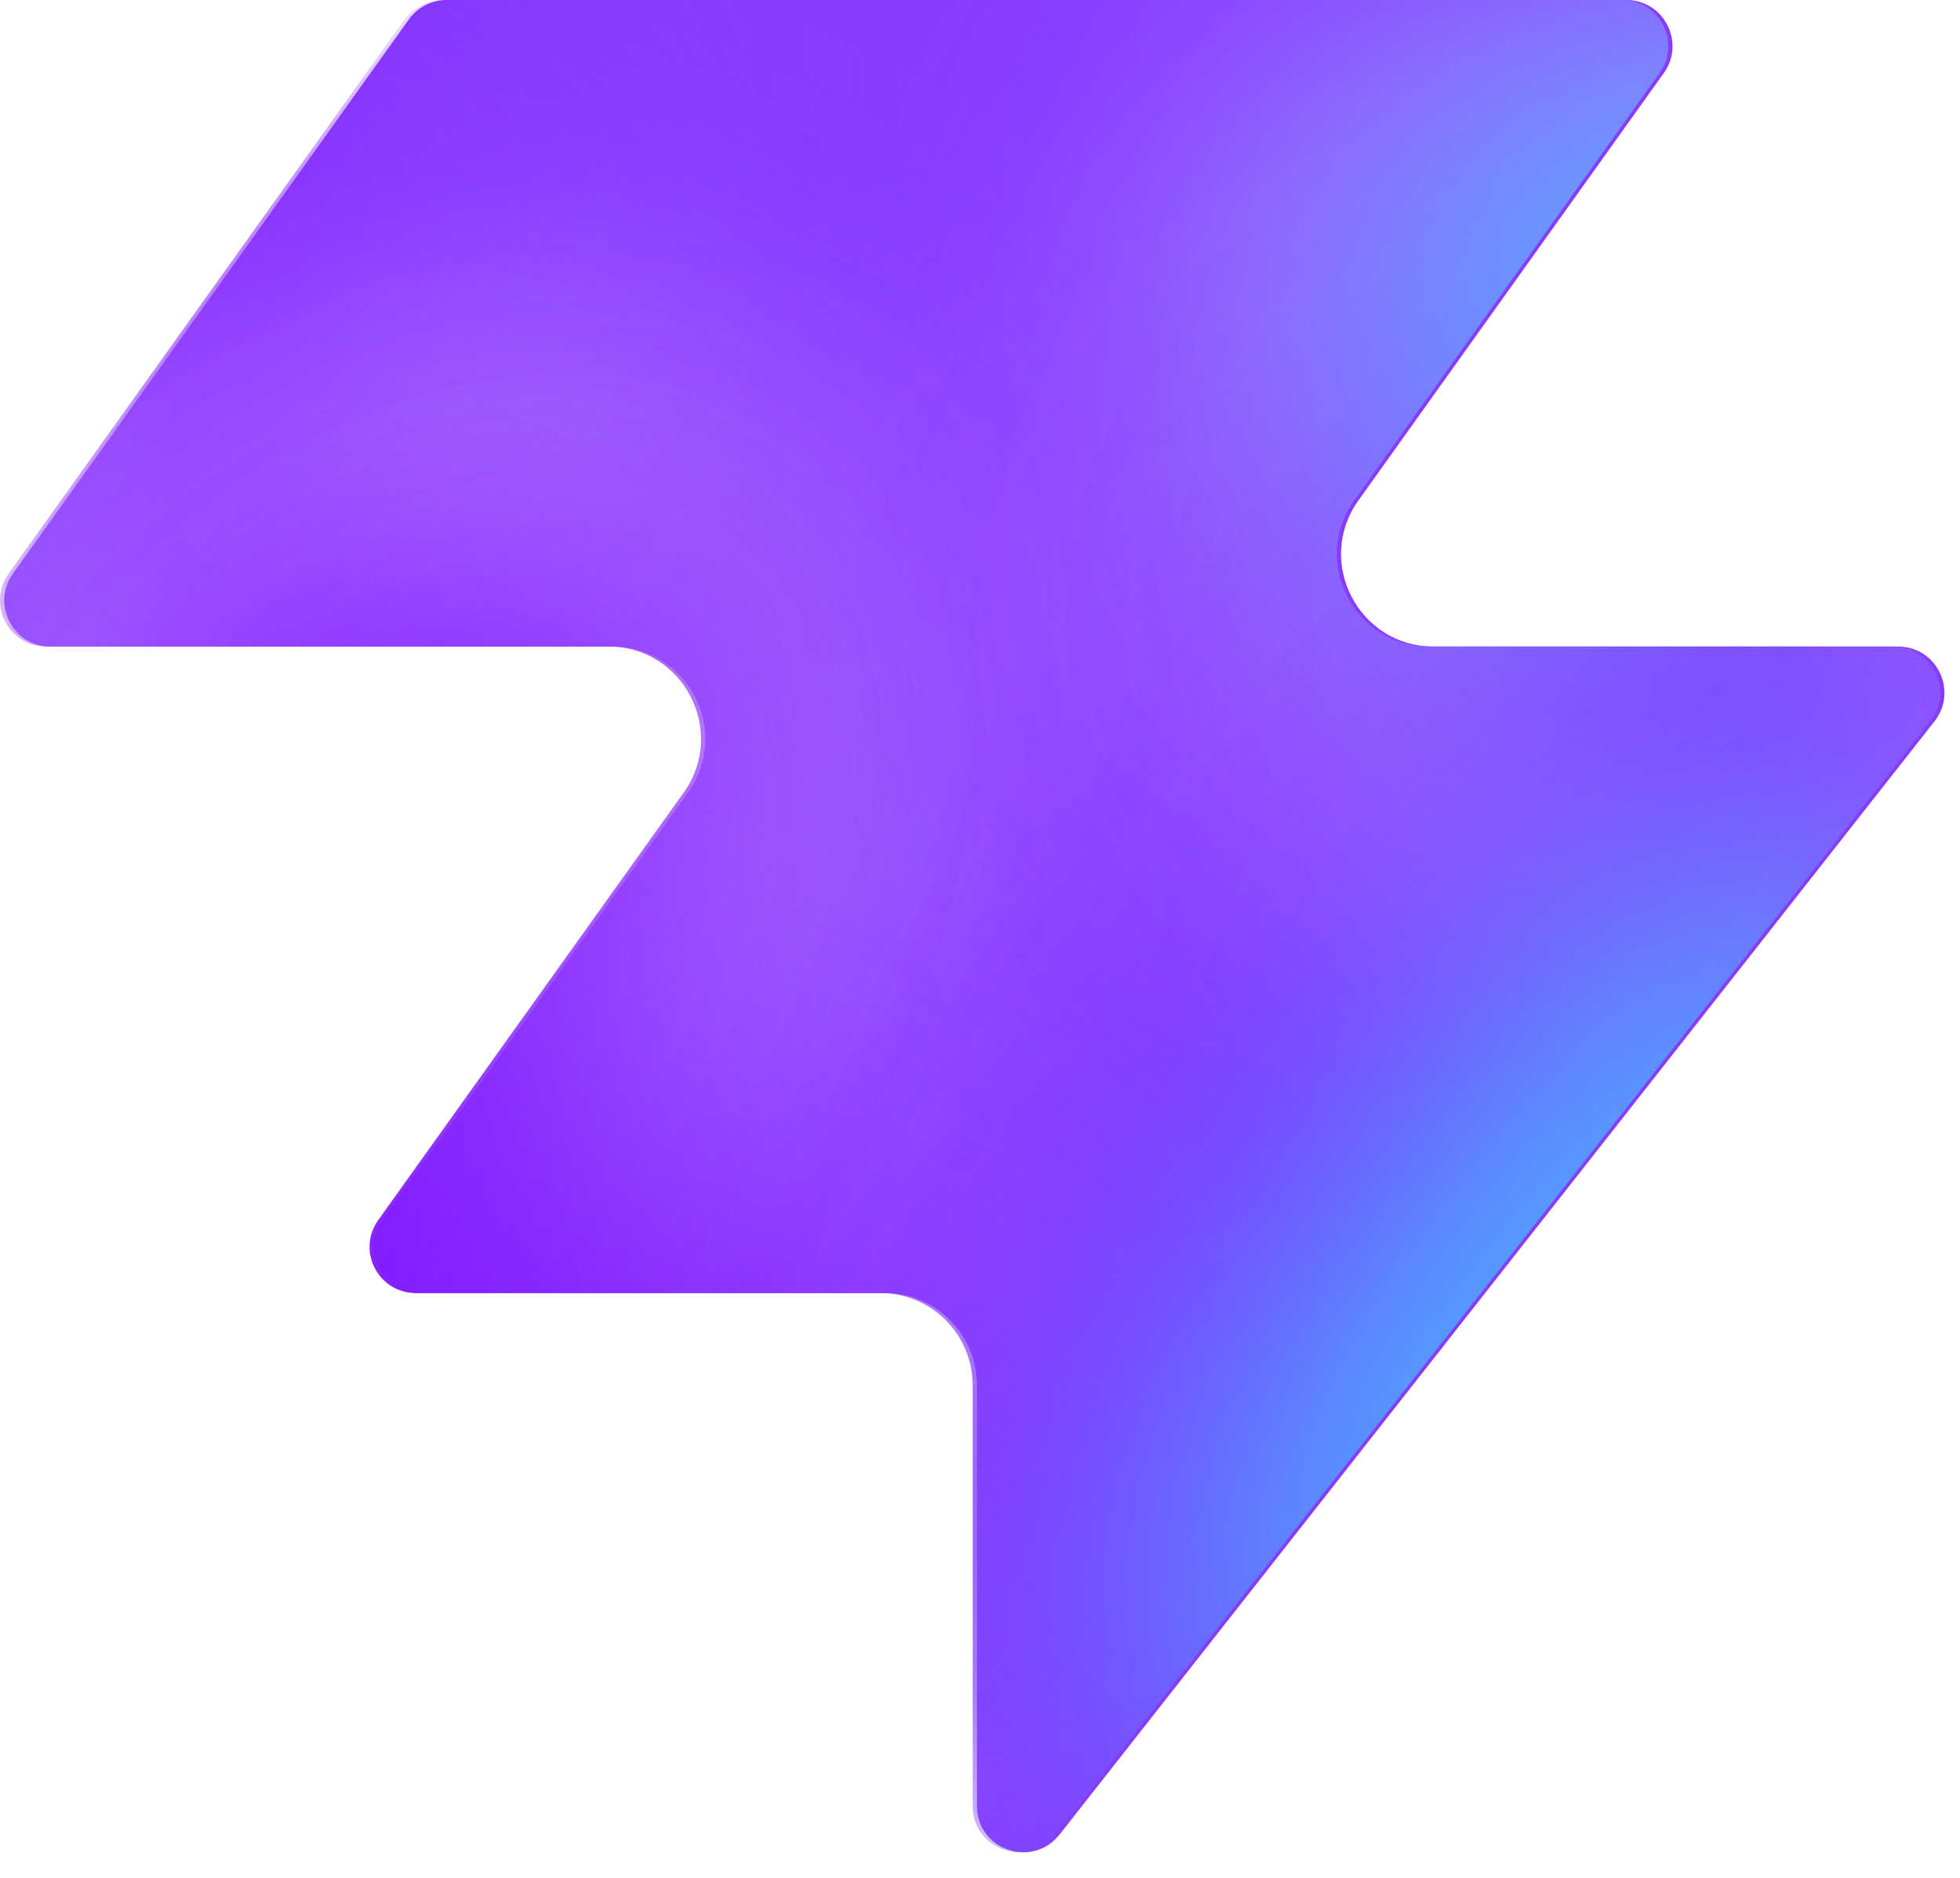
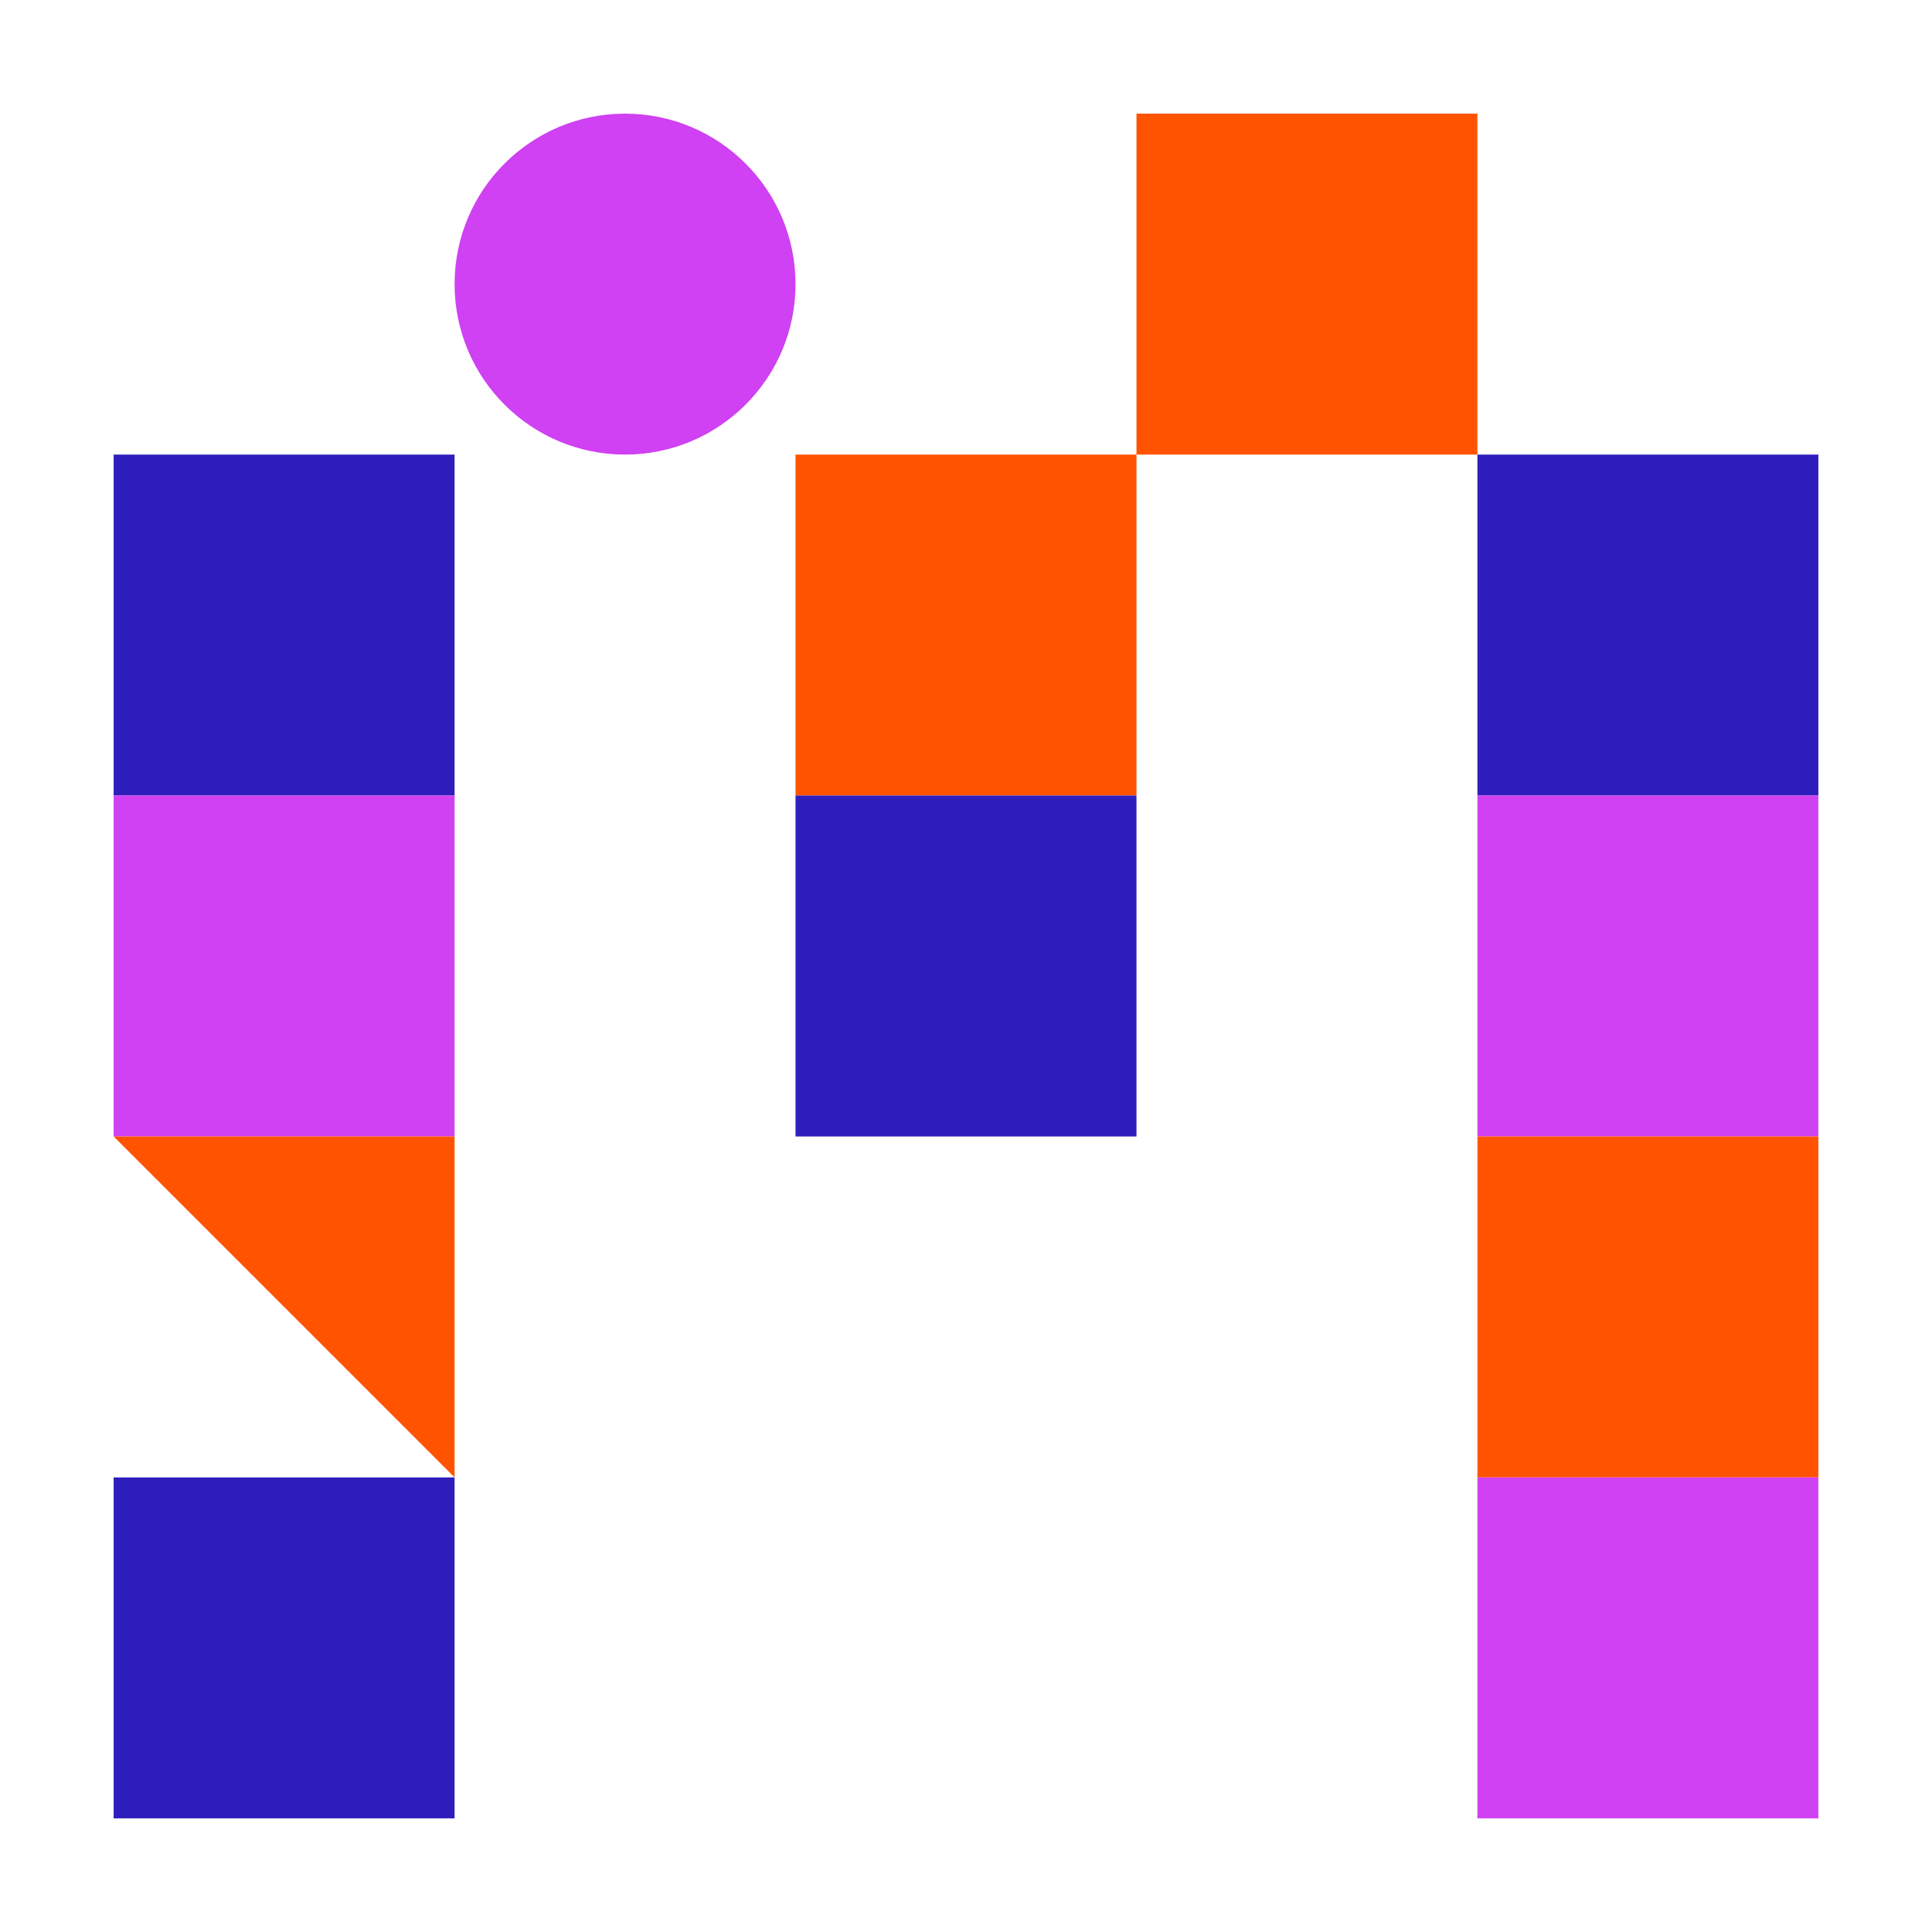
- <svg xmlns="http://www.w3.org/2000/svg" width="48" height="46" fill="none" viewBox="0 0 48 46">
-   <path fill="#863bff" d="M25.946 44.938c-.664.845-2.021.375-2.021-.698V33.937a2.26 2.26 0 0 0-2.262-2.262H10.287c-.92 0-1.456-1.04-.92-1.788l7.48-10.471c1.07-1.497 0-3.578-1.842-3.578H1.237c-.92 0-1.456-1.04-.92-1.788L10.013.474c.214-.297.556-.474.92-.474h28.894c.92 0 1.456 1.04.92 1.788l-7.48 10.471c-1.07 1.498 0 3.579 1.842 3.579h11.377c.943 0 1.473 1.088.89 1.83L25.947 44.94z" style="fill:#863bff;fill:color(display-p3 .525 .23 1);fill-opacity:1" />
-   <mask id="a" width="48" height="46" x="0" y="0" maskUnits="userSpaceOnUse" style="mask-type:alpha">
-     <path fill="#000" d="M25.842 44.938c-.664.844-2.021.375-2.021-.698V33.937a2.26 2.26 0 0 0-2.262-2.262H10.183c-.92 0-1.456-1.04-.92-1.788l7.48-10.471c1.07-1.498 0-3.579-1.842-3.579H1.133c-.92 0-1.456-1.04-.92-1.787L9.91.473c.214-.297.556-.474.92-.474h28.894c.92 0 1.456 1.04.92 1.788l-7.48 10.471c-1.07 1.498 0 3.578 1.842 3.578h11.377c.943 0 1.473 1.088.89 1.832L25.843 44.94z" style="fill:#000;fill-opacity:1" />
-   </mask>
-   <g mask="url(#a)">
-     <g filter="url(#b)">
-       <ellipse cx="5.508" cy="14.704" fill="#ede6ff" rx="5.508" ry="14.704" style="fill:#ede6ff;fill:color(display-p3 .927 .903 1);fill-opacity:1" transform="matrix(.00324 1 1 -.00324 -4.47 31.516)" />
-     </g>
-     <g filter="url(#c)">
-       <ellipse cx="10.399" cy="29.851" fill="#ede6ff" rx="10.399" ry="29.851" style="fill:#ede6ff;fill:color(display-p3 .927 .903 1);fill-opacity:1" transform="matrix(.00324 1 1 -.00324 -39.328 7.883)" />
-     </g>
-     <g filter="url(#d)">
-       <ellipse cx="5.508" cy="30.487" fill="#7e14ff" rx="5.508" ry="30.487" style="fill:#7e14ff;fill:color(display-p3 .492 .077 1);fill-opacity:1" transform="rotate(89.814 -25.913 -14.639)scale(1 -1)" />
-     </g>
-     <g filter="url(#e)">
-       <ellipse cx="5.508" cy="30.599" fill="#7e14ff" rx="5.508" ry="30.599" style="fill:#7e14ff;fill:color(display-p3 .492 .077 1);fill-opacity:1" transform="rotate(89.814 -32.644 -3.334)scale(1 -1)" />
-     </g>
-     <g filter="url(#f)">
-       <ellipse cx="5.508" cy="30.599" fill="#7e14ff" rx="5.508" ry="30.599" style="fill:#7e14ff;fill:color(display-p3 .492 .077 1);fill-opacity:1" transform="matrix(.00324 1 1 -.00324 -34.34 30.47)" />
-     </g>
-     <g filter="url(#g)">
-       <ellipse cx="14.072" cy="22.078" fill="#ede6ff" rx="14.072" ry="22.078" style="fill:#ede6ff;fill:color(display-p3 .927 .903 1);fill-opacity:1" transform="rotate(93.35 24.506 48.493)scale(-1 1)" />
-     </g>
-     <g filter="url(#h)">
-       <ellipse cx="3.47" cy="21.501" fill="#7e14ff" rx="3.47" ry="21.501" style="fill:#7e14ff;fill:color(display-p3 .492 .077 1);fill-opacity:1" transform="rotate(89.009 28.708 47.59)scale(-1 1)" />
-     </g>
-     <g filter="url(#i)">
-       <ellipse cx="3.47" cy="21.501" fill="#7e14ff" rx="3.47" ry="21.501" style="fill:#7e14ff;fill:color(display-p3 .492 .077 1);fill-opacity:1" transform="rotate(89.009 28.708 47.59)scale(-1 1)" />
-     </g>
-     <g filter="url(#j)">
-       <ellipse cx=".387" cy="8.972" fill="#7e14ff" rx="4.407" ry="29.108" style="fill:#7e14ff;fill:color(display-p3 .492 .077 1);fill-opacity:1" transform="rotate(39.51 .387 8.972)" />
-     </g>
-     <g filter="url(#k)">
-       <ellipse cx="47.523" cy="-6.092" fill="#7e14ff" rx="4.407" ry="29.108" style="fill:#7e14ff;fill:color(display-p3 .492 .077 1);fill-opacity:1" transform="rotate(37.892 47.523 -6.092)" />
-     </g>
-     <g filter="url(#l)">
-       <ellipse cx="41.412" cy="6.333" fill="#47bfff" rx="5.971" ry="9.665" style="fill:#47bfff;fill:color(display-p3 .28 .748 1);fill-opacity:1" transform="rotate(37.892 41.412 6.333)" />
-     </g>
-     <g filter="url(#m)">
-       <ellipse cx="-1.879" cy="38.332" fill="#7e14ff" rx="4.407" ry="29.108" style="fill:#7e14ff;fill:color(display-p3 .492 .077 1);fill-opacity:1" transform="rotate(37.892 -1.88 38.332)" />
-     </g>
-     <g filter="url(#n)">
-       <ellipse cx="-1.879" cy="38.332" fill="#7e14ff" rx="4.407" ry="29.108" style="fill:#7e14ff;fill:color(display-p3 .492 .077 1);fill-opacity:1" transform="rotate(37.892 -1.88 38.332)" />
-     </g>
-     <g filter="url(#o)">
-       <ellipse cx="35.651" cy="29.907" fill="#7e14ff" rx="4.407" ry="29.108" style="fill:#7e14ff;fill:color(display-p3 .492 .077 1);fill-opacity:1" transform="rotate(37.892 35.651 29.907)" />
-     </g>
-     <g filter="url(#p)">
-       <ellipse cx="38.418" cy="32.4" fill="#47bfff" rx="5.971" ry="15.297" style="fill:#47bfff;fill:color(display-p3 .28 .748 1);fill-opacity:1" transform="rotate(37.892 38.418 32.4)" />
-     </g>
-   </g>
-   <defs>
-     <filter id="b" width="60.045" height="41.654" x="-19.77" y="16.149" color-interpolation-filters="sRGB" filterUnits="userSpaceOnUse">
-       <feFlood flood-opacity="0" result="BackgroundImageFix" />
-       <feBlend in="SourceGraphic" in2="BackgroundImageFix" result="shape" />
-       <feGaussianBlur result="effect1_foregroundBlur_2002_17158" stdDeviation="7.659" />
-     </filter>
-     <filter id="c" width="90.34" height="51.437" x="-54.613" y="-7.533" color-interpolation-filters="sRGB" filterUnits="userSpaceOnUse">
-       <feFlood flood-opacity="0" result="BackgroundImageFix" />
-       <feBlend in="SourceGraphic" in2="BackgroundImageFix" result="shape" />
-       <feGaussianBlur result="effect1_foregroundBlur_2002_17158" stdDeviation="7.659" />
-     </filter>
-     <filter id="d" width="79.355" height="29.4" x="-49.64" y="2.03" color-interpolation-filters="sRGB" filterUnits="userSpaceOnUse">
-       <feFlood flood-opacity="0" result="BackgroundImageFix" />
-       <feBlend in="SourceGraphic" in2="BackgroundImageFix" result="shape" />
-       <feGaussianBlur result="effect1_foregroundBlur_2002_17158" stdDeviation="4.596" />
-     </filter>
-     <filter id="e" width="79.579" height="29.4" x="-45.045" y="20.029" color-interpolation-filters="sRGB" filterUnits="userSpaceOnUse">
-       <feFlood flood-opacity="0" result="BackgroundImageFix" />
-       <feBlend in="SourceGraphic" in2="BackgroundImageFix" result="shape" />
-       <feGaussianBlur result="effect1_foregroundBlur_2002_17158" stdDeviation="4.596" />
-     </filter>
-     <filter id="f" width="79.579" height="29.4" x="-43.513" y="21.178" color-interpolation-filters="sRGB" filterUnits="userSpaceOnUse">
-       <feFlood flood-opacity="0" result="BackgroundImageFix" />
-       <feBlend in="SourceGraphic" in2="BackgroundImageFix" result="shape" />
-       <feGaussianBlur result="effect1_foregroundBlur_2002_17158" stdDeviation="4.596" />
-     </filter>
-     <filter id="g" width="74.749" height="58.852" x="15.756" y="-17.901" color-interpolation-filters="sRGB" filterUnits="userSpaceOnUse">
-       <feFlood flood-opacity="0" result="BackgroundImageFix" />
-       <feBlend in="SourceGraphic" in2="BackgroundImageFix" result="shape" />
-       <feGaussianBlur result="effect1_foregroundBlur_2002_17158" stdDeviation="7.659" />
-     </filter>
-     <filter id="h" width="61.377" height="25.362" x="23.548" y="2.284" color-interpolation-filters="sRGB" filterUnits="userSpaceOnUse">
-       <feFlood flood-opacity="0" result="BackgroundImageFix" />
-       <feBlend in="SourceGraphic" in2="BackgroundImageFix" result="shape" />
-       <feGaussianBlur result="effect1_foregroundBlur_2002_17158" stdDeviation="4.596" />
-     </filter>
-     <filter id="i" width="61.377" height="25.362" x="23.548" y="2.284" color-interpolation-filters="sRGB" filterUnits="userSpaceOnUse">
-       <feFlood flood-opacity="0" result="BackgroundImageFix" />
-       <feBlend in="SourceGraphic" in2="BackgroundImageFix" result="shape" />
-       <feGaussianBlur result="effect1_foregroundBlur_2002_17158" stdDeviation="4.596" />
-     </filter>
-     <filter id="j" width="56.045" height="63.649" x="-27.636" y="-22.853" color-interpolation-filters="sRGB" filterUnits="userSpaceOnUse">
-       <feFlood flood-opacity="0" result="BackgroundImageFix" />
-       <feBlend in="SourceGraphic" in2="BackgroundImageFix" result="shape" />
-       <feGaussianBlur result="effect1_foregroundBlur_2002_17158" stdDeviation="4.596" />
-     </filter>
-     <filter id="k" width="54.814" height="64.646" x="20.116" y="-38.415" color-interpolation-filters="sRGB" filterUnits="userSpaceOnUse">
-       <feFlood flood-opacity="0" result="BackgroundImageFix" />
-       <feBlend in="SourceGraphic" in2="BackgroundImageFix" result="shape" />
-       <feGaussianBlur result="effect1_foregroundBlur_2002_17158" stdDeviation="4.596" />
-     </filter>
-     <filter id="l" width="33.541" height="35.313" x="24.641" y="-11.323" color-interpolation-filters="sRGB" filterUnits="userSpaceOnUse">
-       <feFlood flood-opacity="0" result="BackgroundImageFix" />
-       <feBlend in="SourceGraphic" in2="BackgroundImageFix" result="shape" />
-       <feGaussianBlur result="effect1_foregroundBlur_2002_17158" stdDeviation="4.596" />
-     </filter>
-     <filter id="m" width="54.814" height="64.646" x="-29.286" y="6.009" color-interpolation-filters="sRGB" filterUnits="userSpaceOnUse">
-       <feFlood flood-opacity="0" result="BackgroundImageFix" />
-       <feBlend in="SourceGraphic" in2="BackgroundImageFix" result="shape" />
-       <feGaussianBlur result="effect1_foregroundBlur_2002_17158" stdDeviation="4.596" />
-     </filter>
-     <filter id="n" width="54.814" height="64.646" x="-29.286" y="6.009" color-interpolation-filters="sRGB" filterUnits="userSpaceOnUse">
-       <feFlood flood-opacity="0" result="BackgroundImageFix" />
-       <feBlend in="SourceGraphic" in2="BackgroundImageFix" result="shape" />
-       <feGaussianBlur result="effect1_foregroundBlur_2002_17158" stdDeviation="4.596" />
-     </filter>
-     <filter id="o" width="54.814" height="64.646" x="8.244" y="-2.416" color-interpolation-filters="sRGB" filterUnits="userSpaceOnUse">
-       <feFlood flood-opacity="0" result="BackgroundImageFix" />
-       <feBlend in="SourceGraphic" in2="BackgroundImageFix" result="shape" />
-       <feGaussianBlur result="effect1_foregroundBlur_2002_17158" stdDeviation="4.596" />
-     </filter>
-     <filter id="p" width="39.409" height="43.623" x="18.713" y="10.588" color-interpolation-filters="sRGB" filterUnits="userSpaceOnUse">
-       <feFlood flood-opacity="0" result="BackgroundImageFix" />
-       <feBlend in="SourceGraphic" in2="BackgroundImageFix" result="shape" />
-       <feGaussianBlur result="effect1_foregroundBlur_2002_17158" stdDeviation="4.596" />
-     </filter>
-   </defs>
+ <svg xmlns="http://www.w3.org/2000/svg" viewBox="-3 -3 51 51" role="img" aria-label="mozayk">
+   <rect fill="#2e1ebc" x="0" y="9" width="9" height="9" />
+   <rect fill="#cf41f2" x="0" y="18" width="9" height="9" />
+   <polygon fill="#ff5300" points="0,27 9,27 9,36" />
+   <rect fill="#2e1ebc" x="0" y="36" width="9" height="9" />
+   <circle fill="#cf41f2" cx="13.5" cy="4.5" r="4.5" />
+   <rect fill="#ff5300" x="27" y="0" width="9" height="9" />
+   <rect fill="#ff5300" x="18" y="9" width="9" height="9" />
+   <rect fill="#2e1ebc" x="18" y="18" width="9" height="9" />
+   <rect fill="#2e1ebc" x="36" y="9" width="9" height="9" />
+   <rect fill="#cf41f2" x="36" y="18" width="9" height="9" />
+   <rect fill="#ff5300" x="36" y="27" width="9" height="9" />
+   <rect fill="#cf41f2" x="36" y="36" width="9" height="9" />
</svg>
